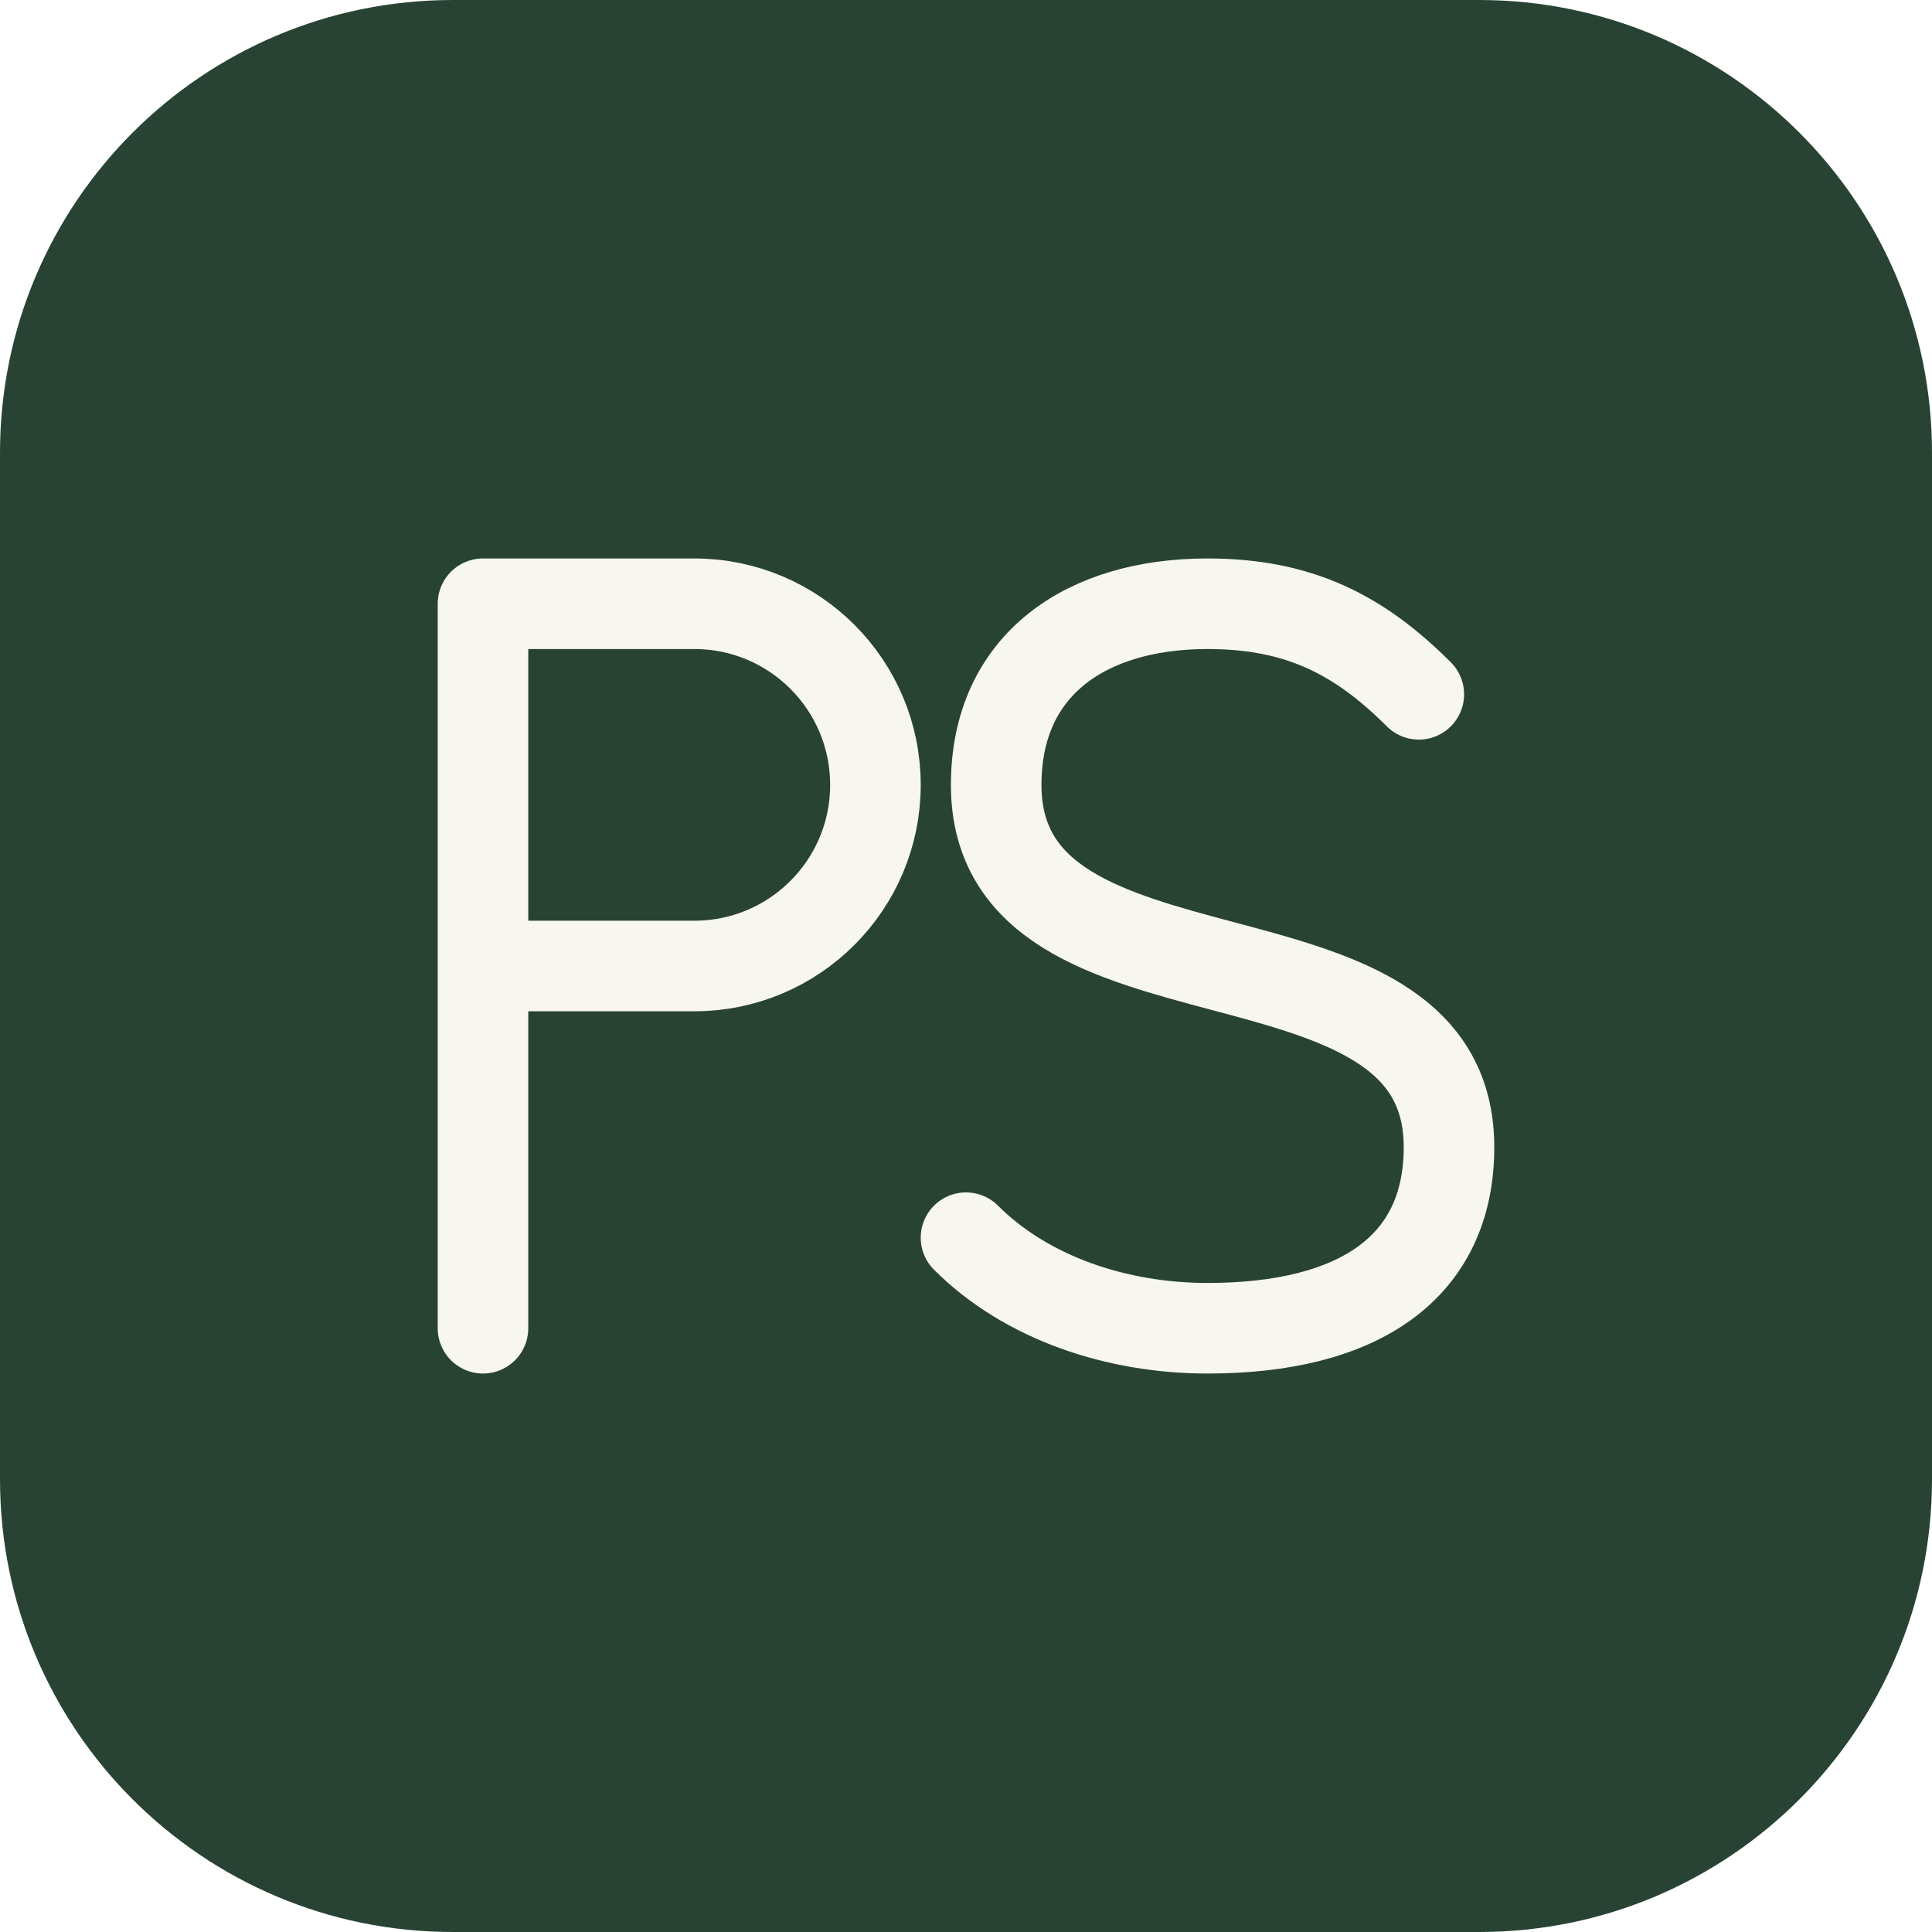
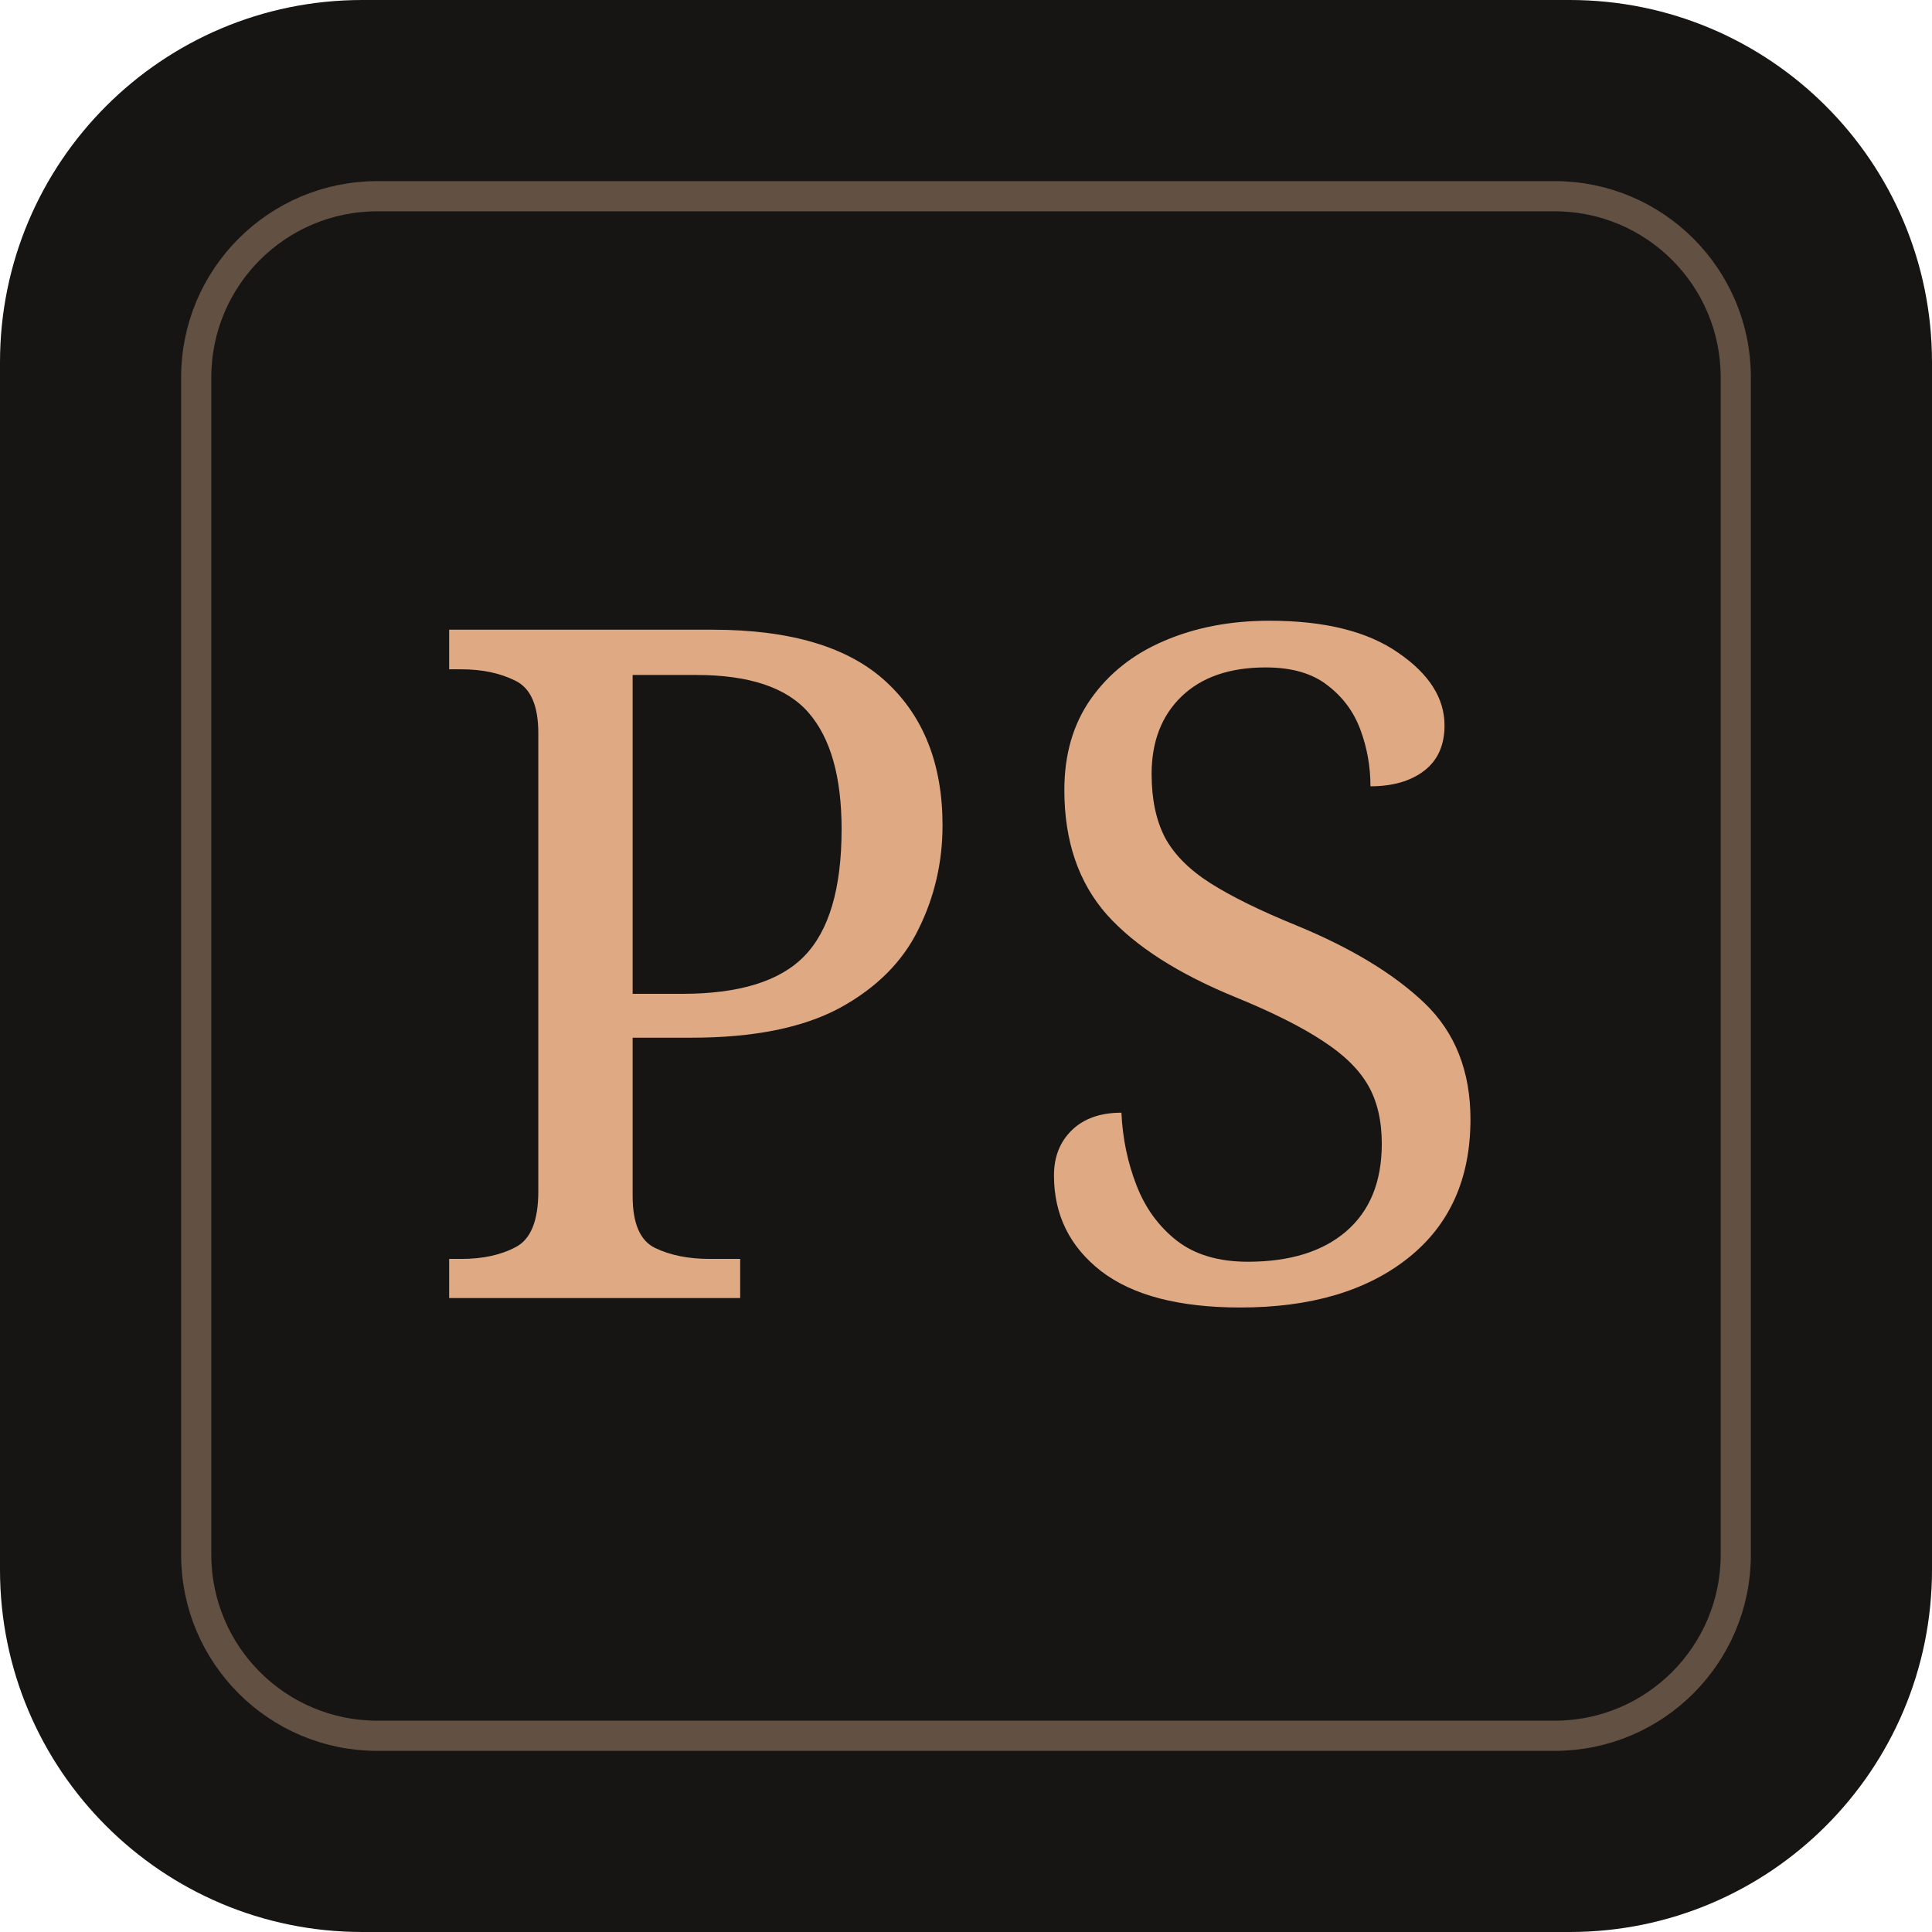
<svg xmlns="http://www.w3.org/2000/svg" viewBox="0 0 64 64">
-   <rect width="64" height="64" rx="15" fill="#284333" />
-   <path fill="none" stroke="#f7f6ef" stroke-width="3" stroke-linecap="round" stroke-linejoin="round" d="M16 44V20h7a6 6 0 0 1 0 12h-7m31-9c-2-2-4-3-7-3-4 0-7 2-7 6 0 8 15 4 15 12 0 4-3 6-8 6-3 0-6-1-8-3" />
+   <rect width="64" height="64" rx="12" fill="#161513" />
+   <rect x="6.5" y="6.5" width="51" height="51" rx="6" fill="none" stroke="#625043" />
+   <text x="32" y="43" text-anchor="middle" font-family="Georgia, serif" font-size="31" letter-spacing="1" fill="#dfa984">PS</text>
</svg>
